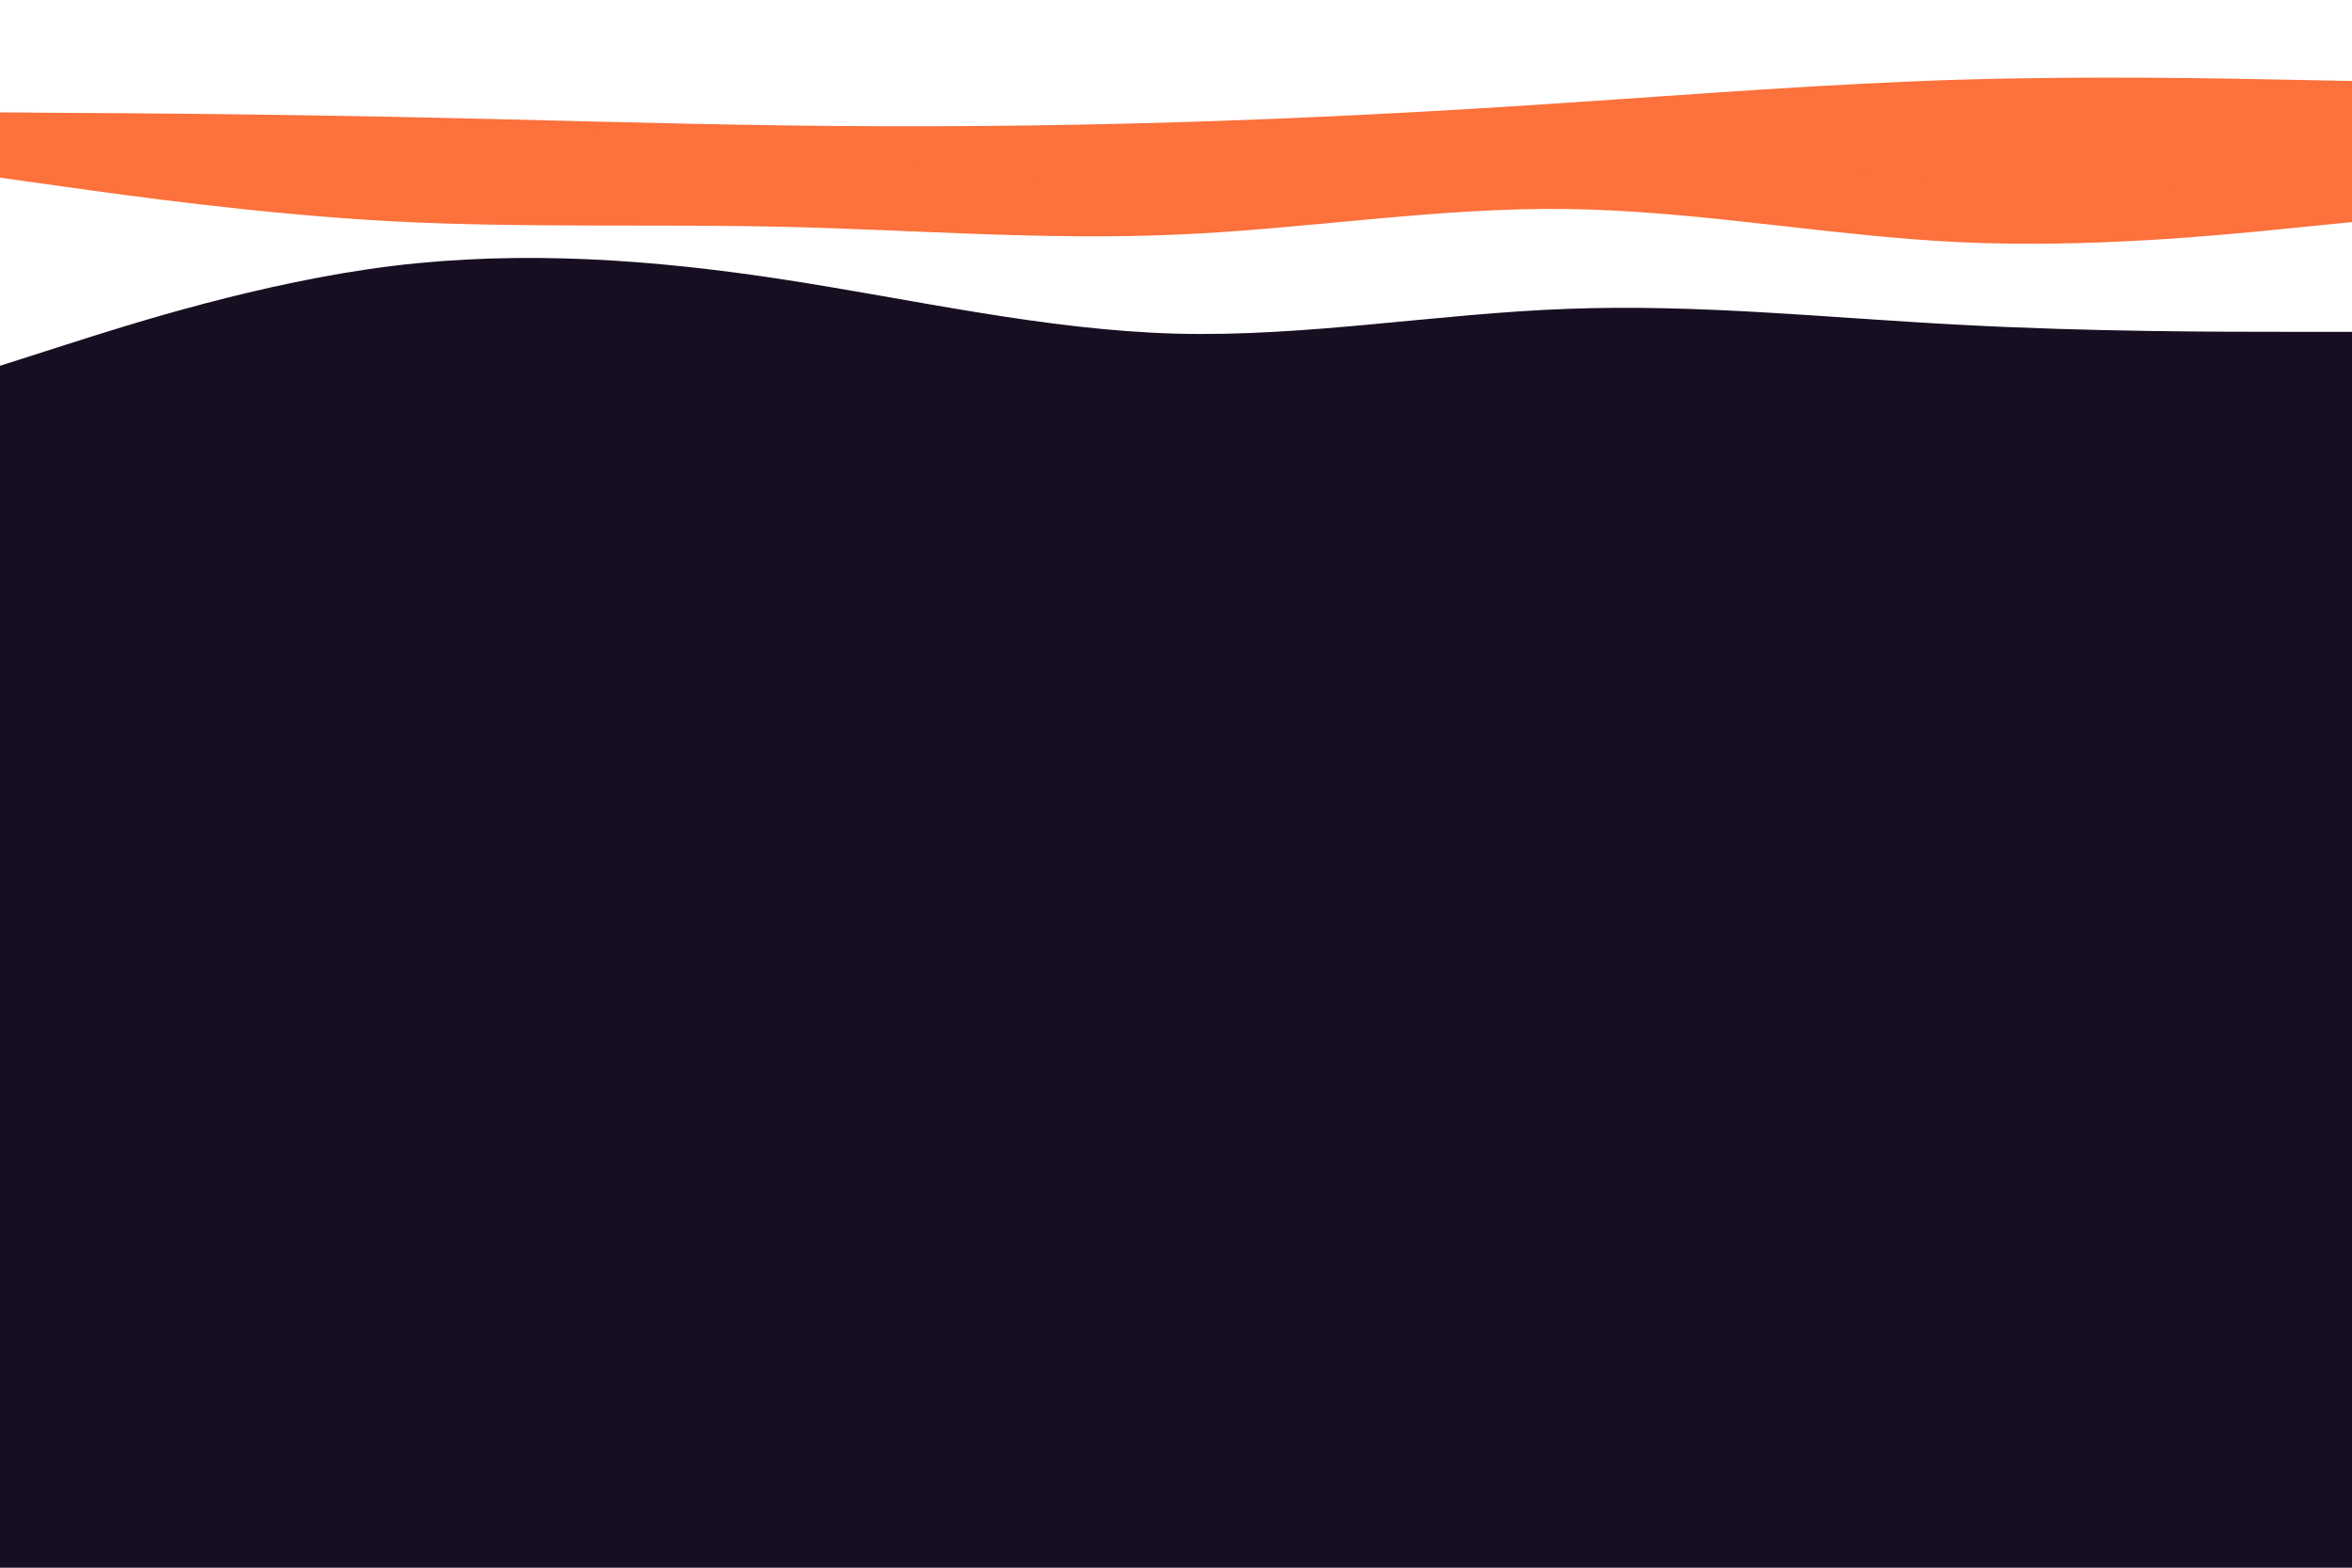
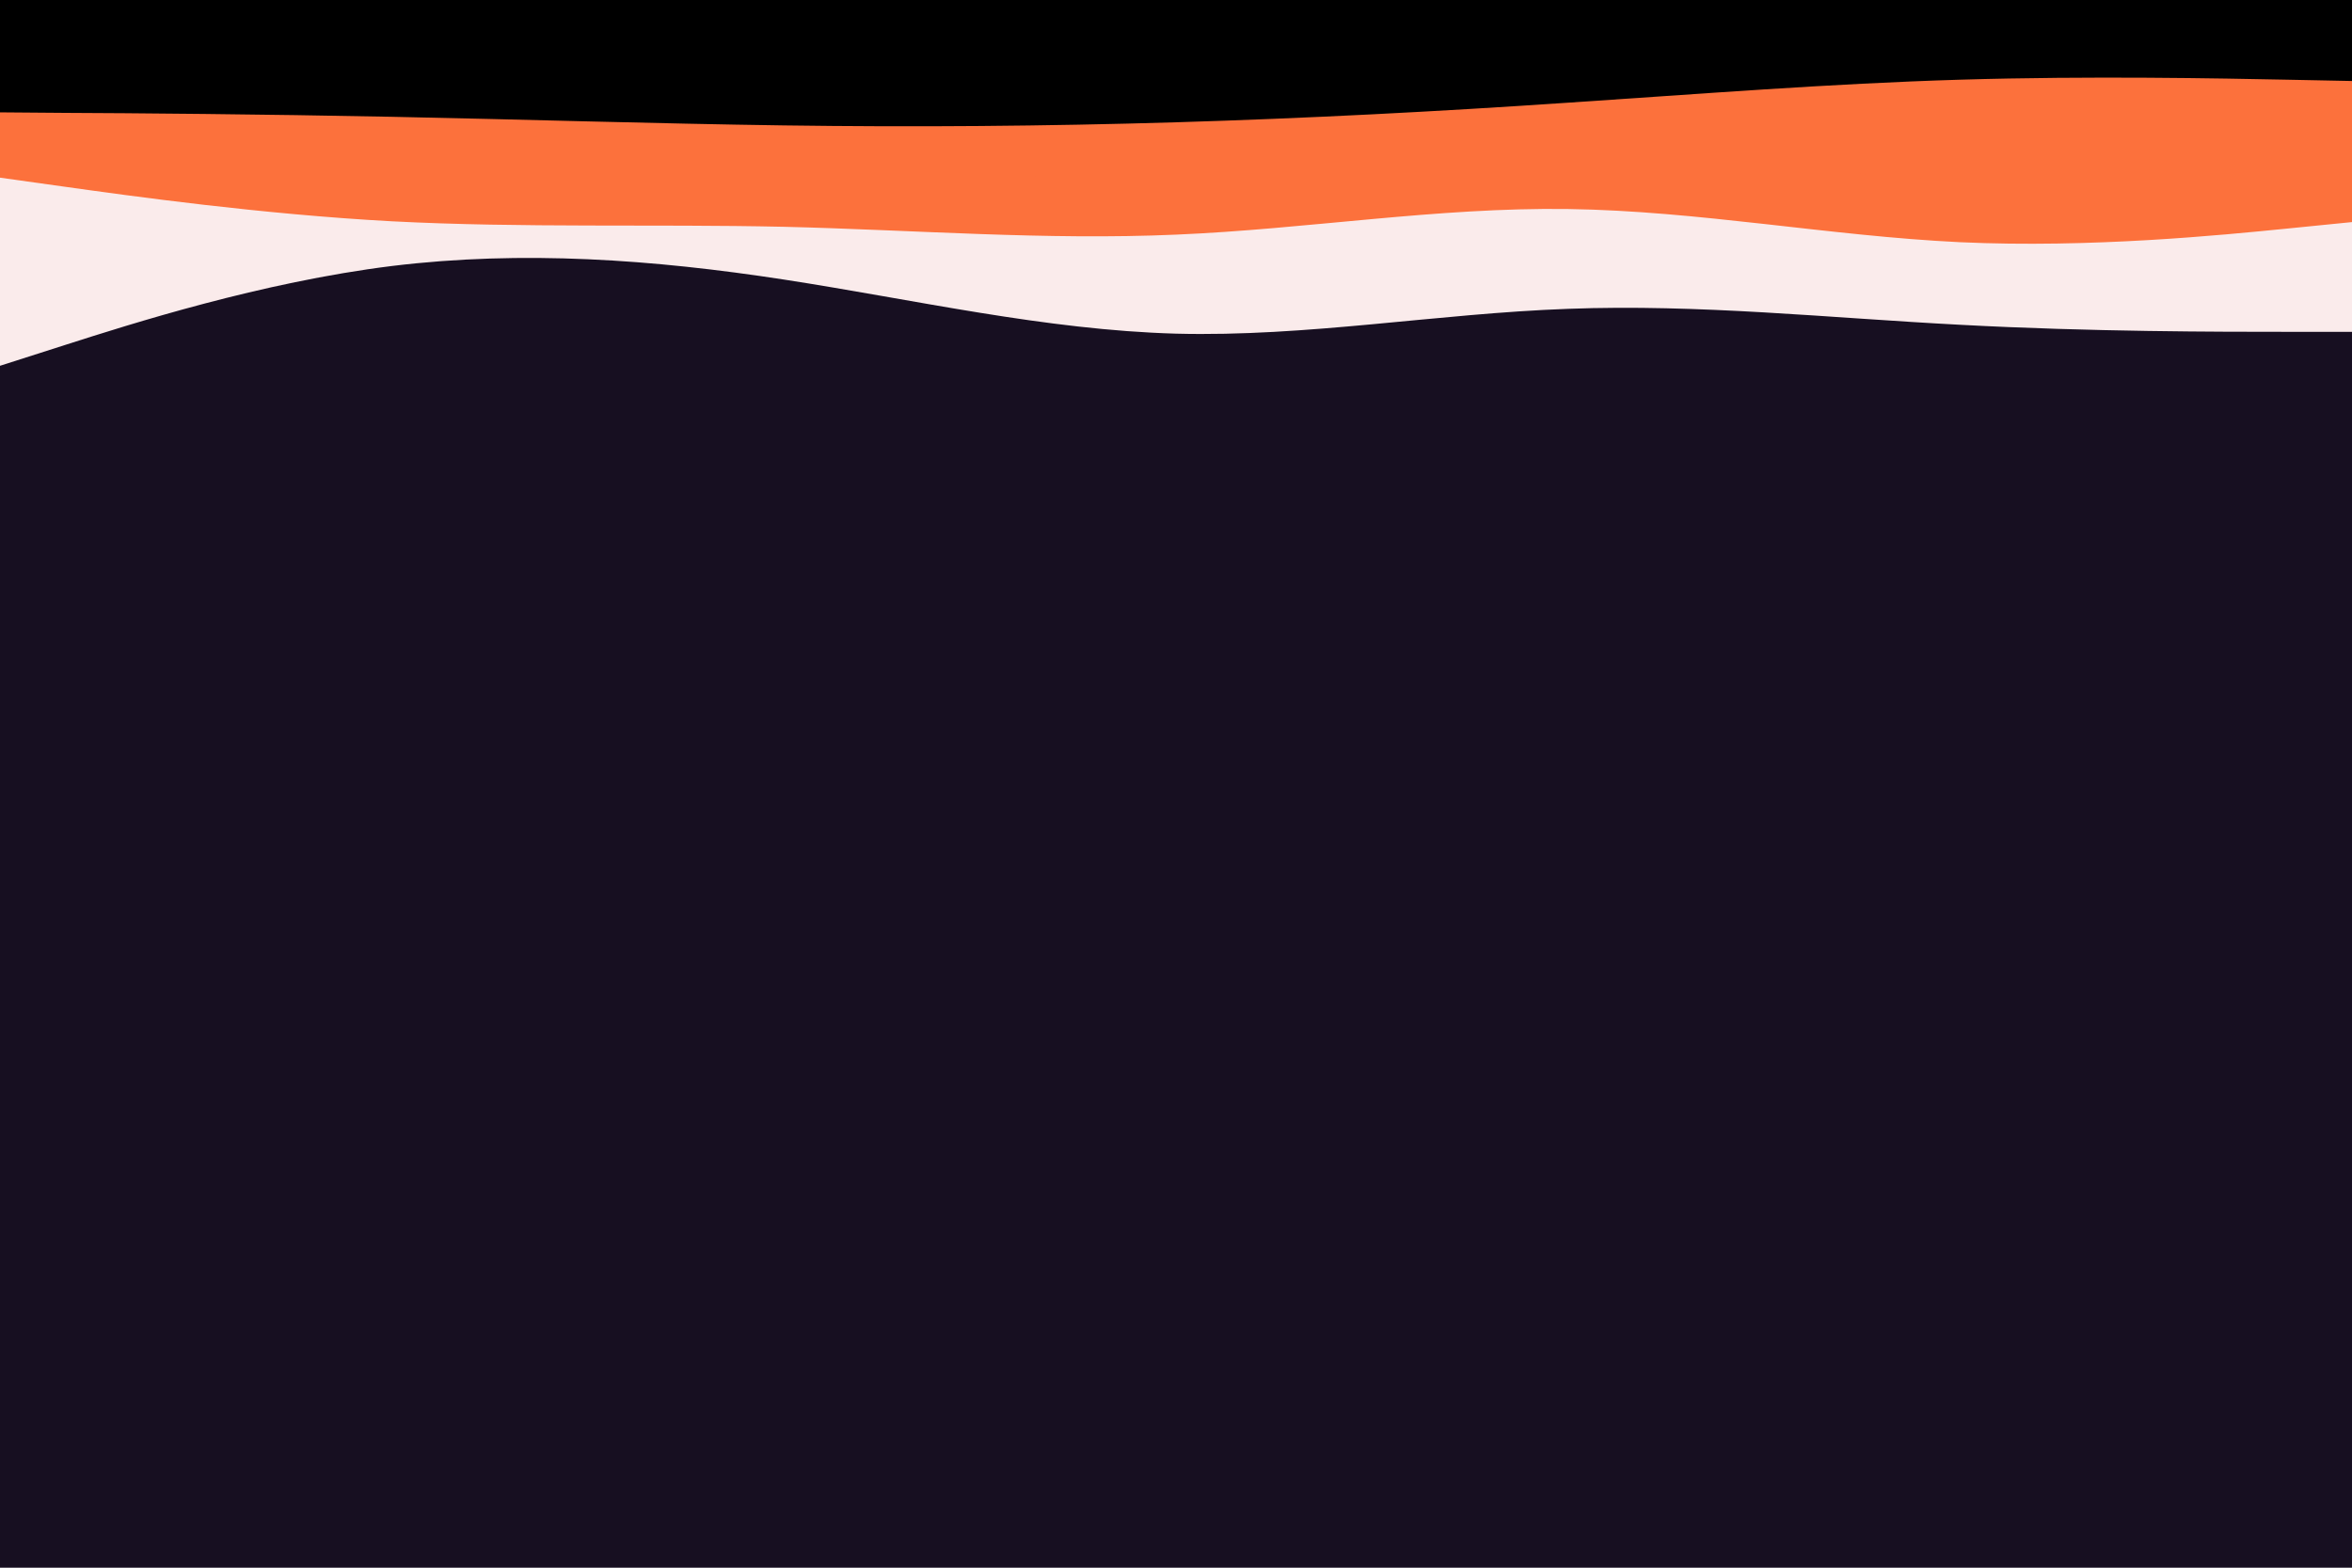
<svg xmlns="http://www.w3.org/2000/svg" id="visual" viewBox="0 0 900 600" width="900" height="600" version="1.1">
  <rect x="0" y="0" width="900" height="600" fill="#170f21" />
-   <path d="M0 140L25 132C50 124 100 108 150 101.8C200 95.7 250 99.3 300 107C350 114.7 400 126.3 450 127.7C500 129 550 120 600 118.2C650 116.3 700 121.7 750 124.3C800 127 850 127 875 127L900 127L900 0L875 0C850 0 800 0 750 0C700 0 650 0 600 0C550 0 500 0 450 0C400 0 350 0 300 0C250 0 200 0 150 0C100 0 50 0 25 0L0 0Z" fill="#ffffff" />
+   <path d="M0 140L25 132C50 124 100 108 150 101.8C200 95.7 250 99.3 300 107C350 114.7 400 126.3 450 127.7C500 129 550 120 600 118.2C650 116.3 700 121.7 750 124.3C800 127 850 127 875 127L900 127L900 0L875 0C850 0 800 0 750 0C700 0 650 0 600 0C550 0 500 0 450 0C400 0 350 0 300 0C250 0 200 0 150 0C100 0 50 0 25 0L0 0Z" fill="#faebeb" />
  <path d="M0 68L25 71.5C50 75 100 82 150 84.7C200 87.3 250 85.7 300 86.8C350 88 400 92 450 89.8C500 87.7 550 79.3 600 80C650 80.7 700 90.3 750 92.7C800 95 850 90 875 87.5L900 85L900 0L875 0C850 0 800 0 750 0C700 0 650 0 600 0C550 0 500 0 450 0C400 0 350 0 300 0C250 0 200 0 150 0C100 0 50 0 25 0L0 0Z" fill="#fc713c" />
  <path d="M0 49L25 48.7C50 48.3 100 47.7 150 48.3C200 49 250 51 300 56.3C350 61.7 400 70.3 450 70.7C500 71 550 63 600 61.8C650 60.7 700 66.3 750 69C800 71.7 850 71.3 875 71.2L900 71L900 0L875 0C850 0 800 0 750 0C700 0 650 0 600 0C550 0 500 0 450 0C400 0 350 0 300 0C250 0 200 0 150 0C100 0 50 0 25 0L0 0Z" fill="#fc713c" />
-   <path d="M0 43L25 43.2C50 43.3 100 43.7 150 44.7C200 45.7 250 47.3 300 48C350 48.7 400 48.3 450 46.8C500 45.3 550 42.7 600 39.3C650 36 700 32 750 30.5C800 29 850 30 875 30.5L900 31L900 0L875 0C850 0 800 0 750 0C700 0 650 0 600 0C550 0 500 0 450 0C400 0 350 0 300 0C250 0 200 0 150 0C100 0 50 0 25 0L0 0Z" fill="#ffffff" />
+   <path d="M0 43L25 43.2C50 43.3 100 43.7 150 44.7C200 45.7 250 47.3 300 48C350 48.7 400 48.3 450 46.8C500 45.3 550 42.7 600 39.3C650 36 700 32 750 30.5C800 29 850 30 875 30.5L900 31L900 0L875 0C850 0 800 0 750 0C700 0 650 0 600 0C550 0 500 0 450 0C400 0 350 0 300 0C250 0 200 0 150 0C100 0 50 0 25 0L0 0Z" fill="##faebeb" />
</svg>
